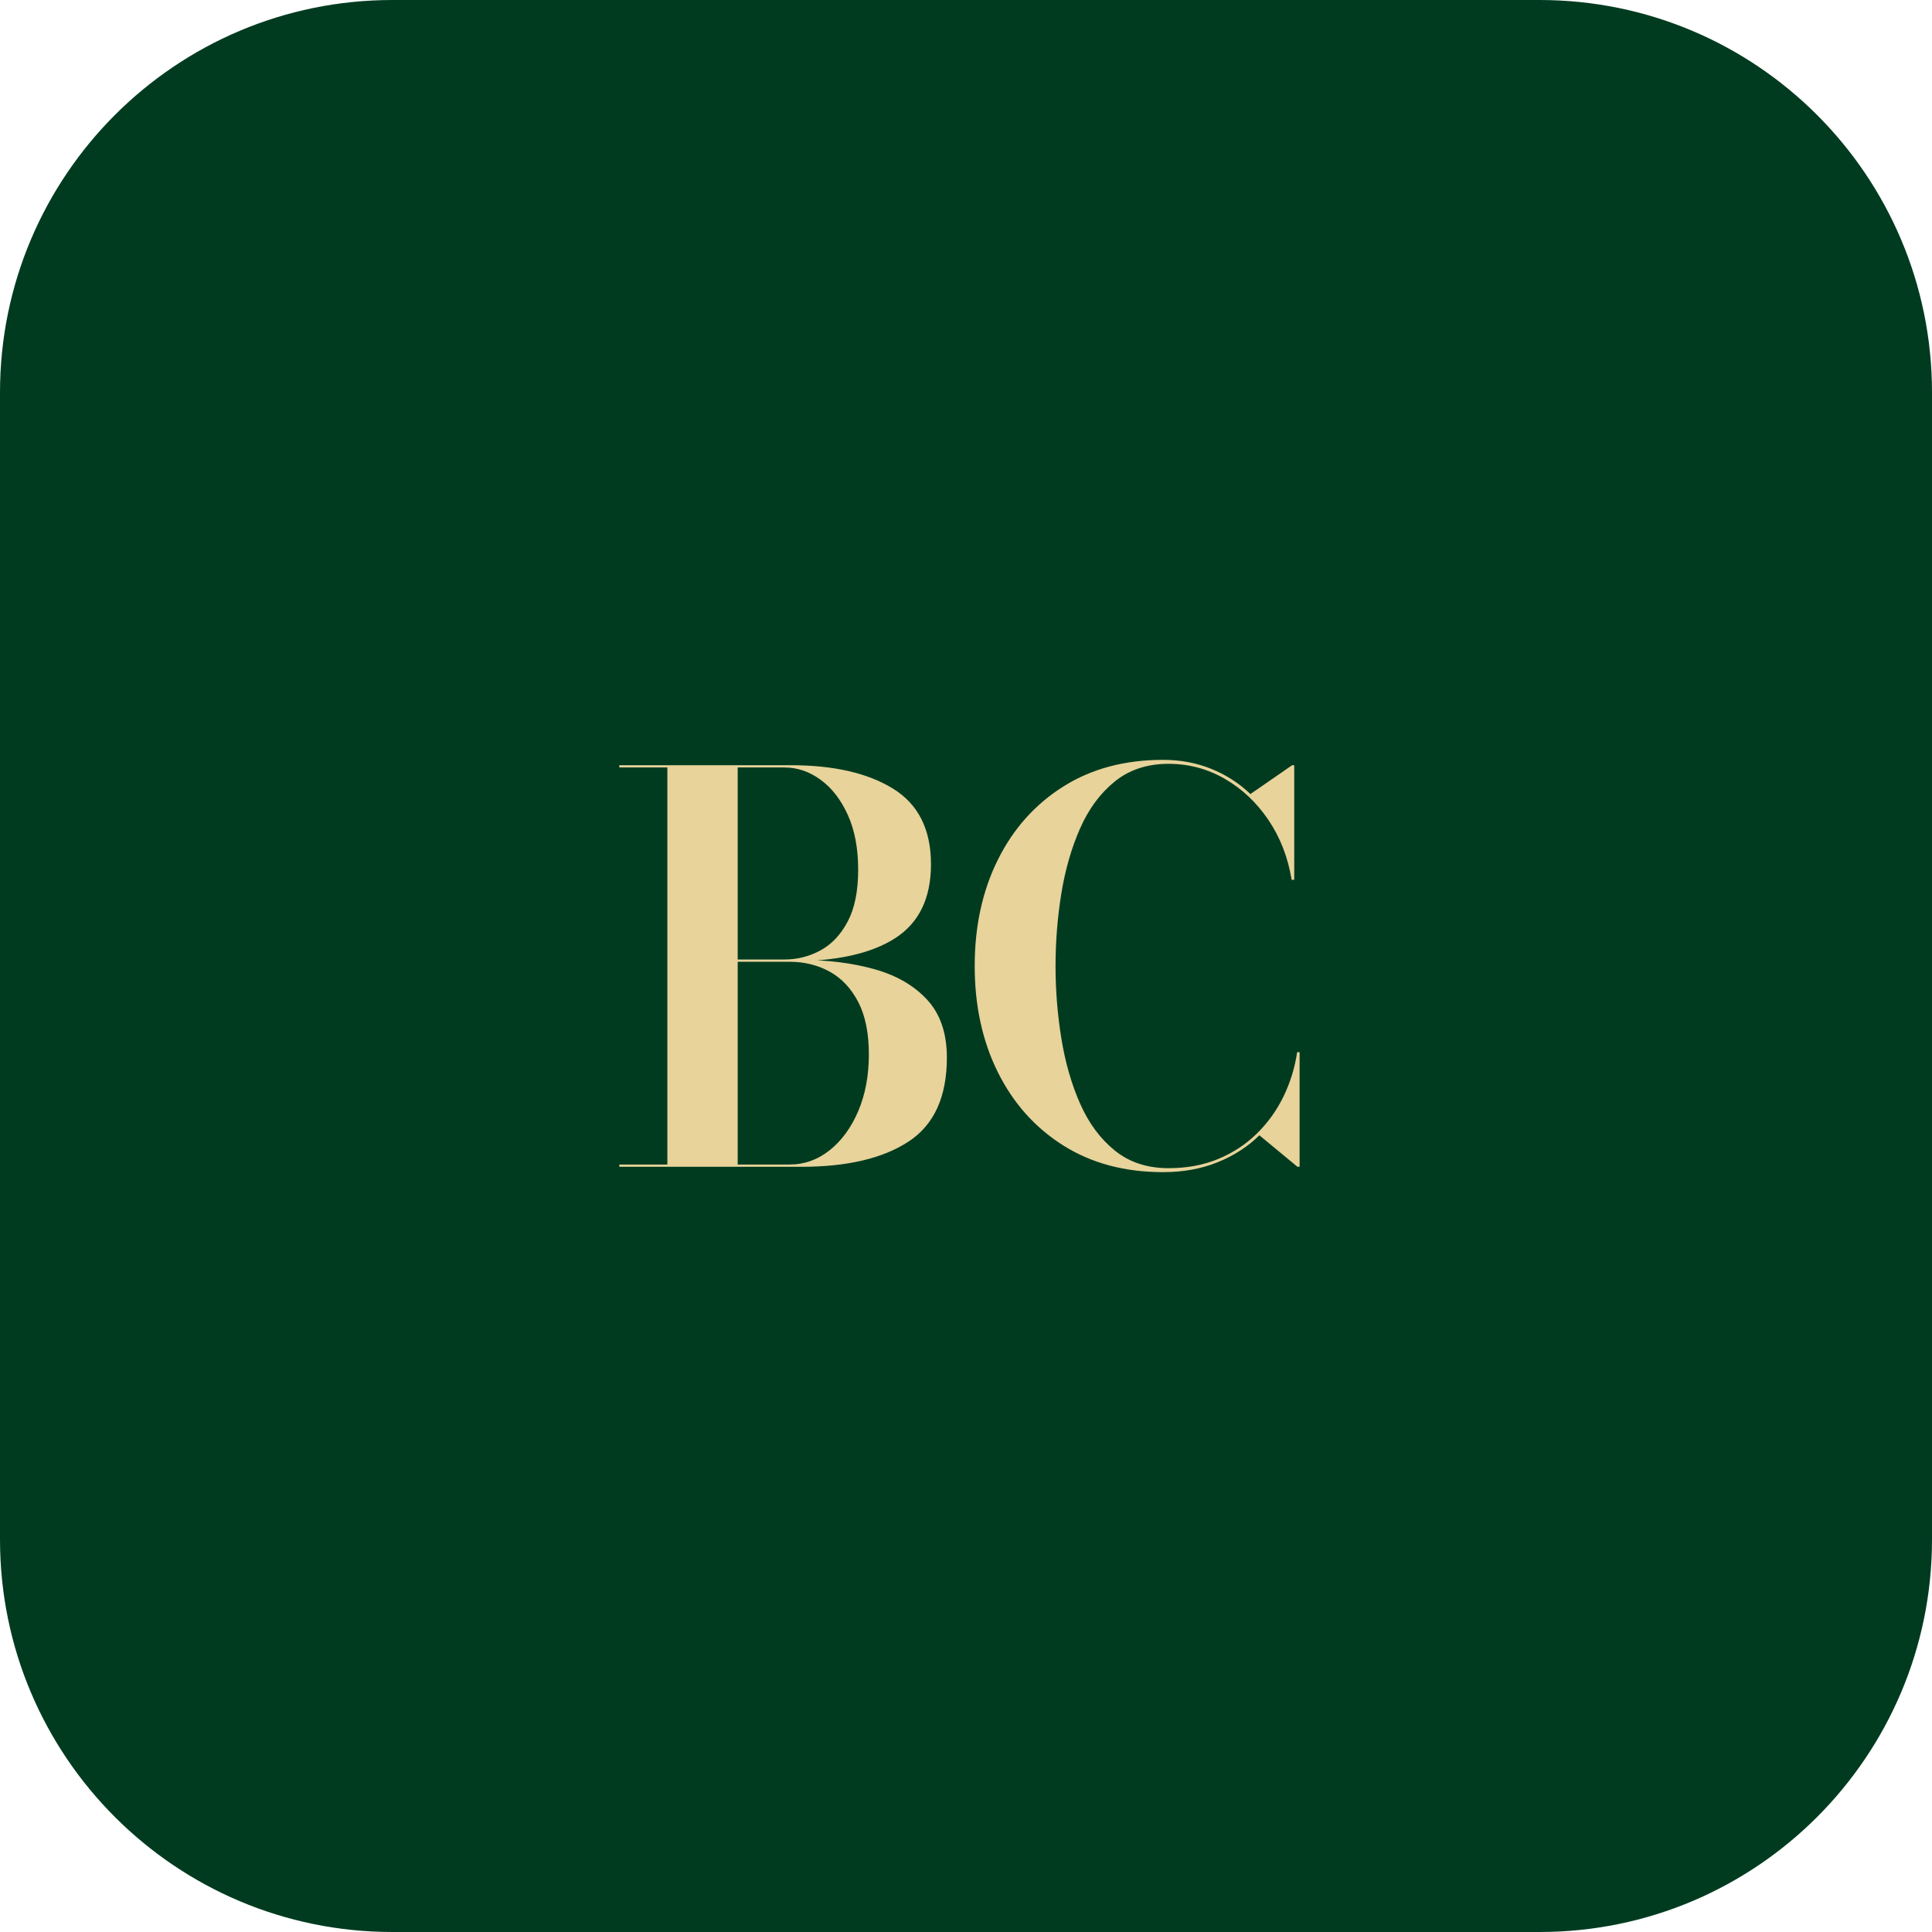
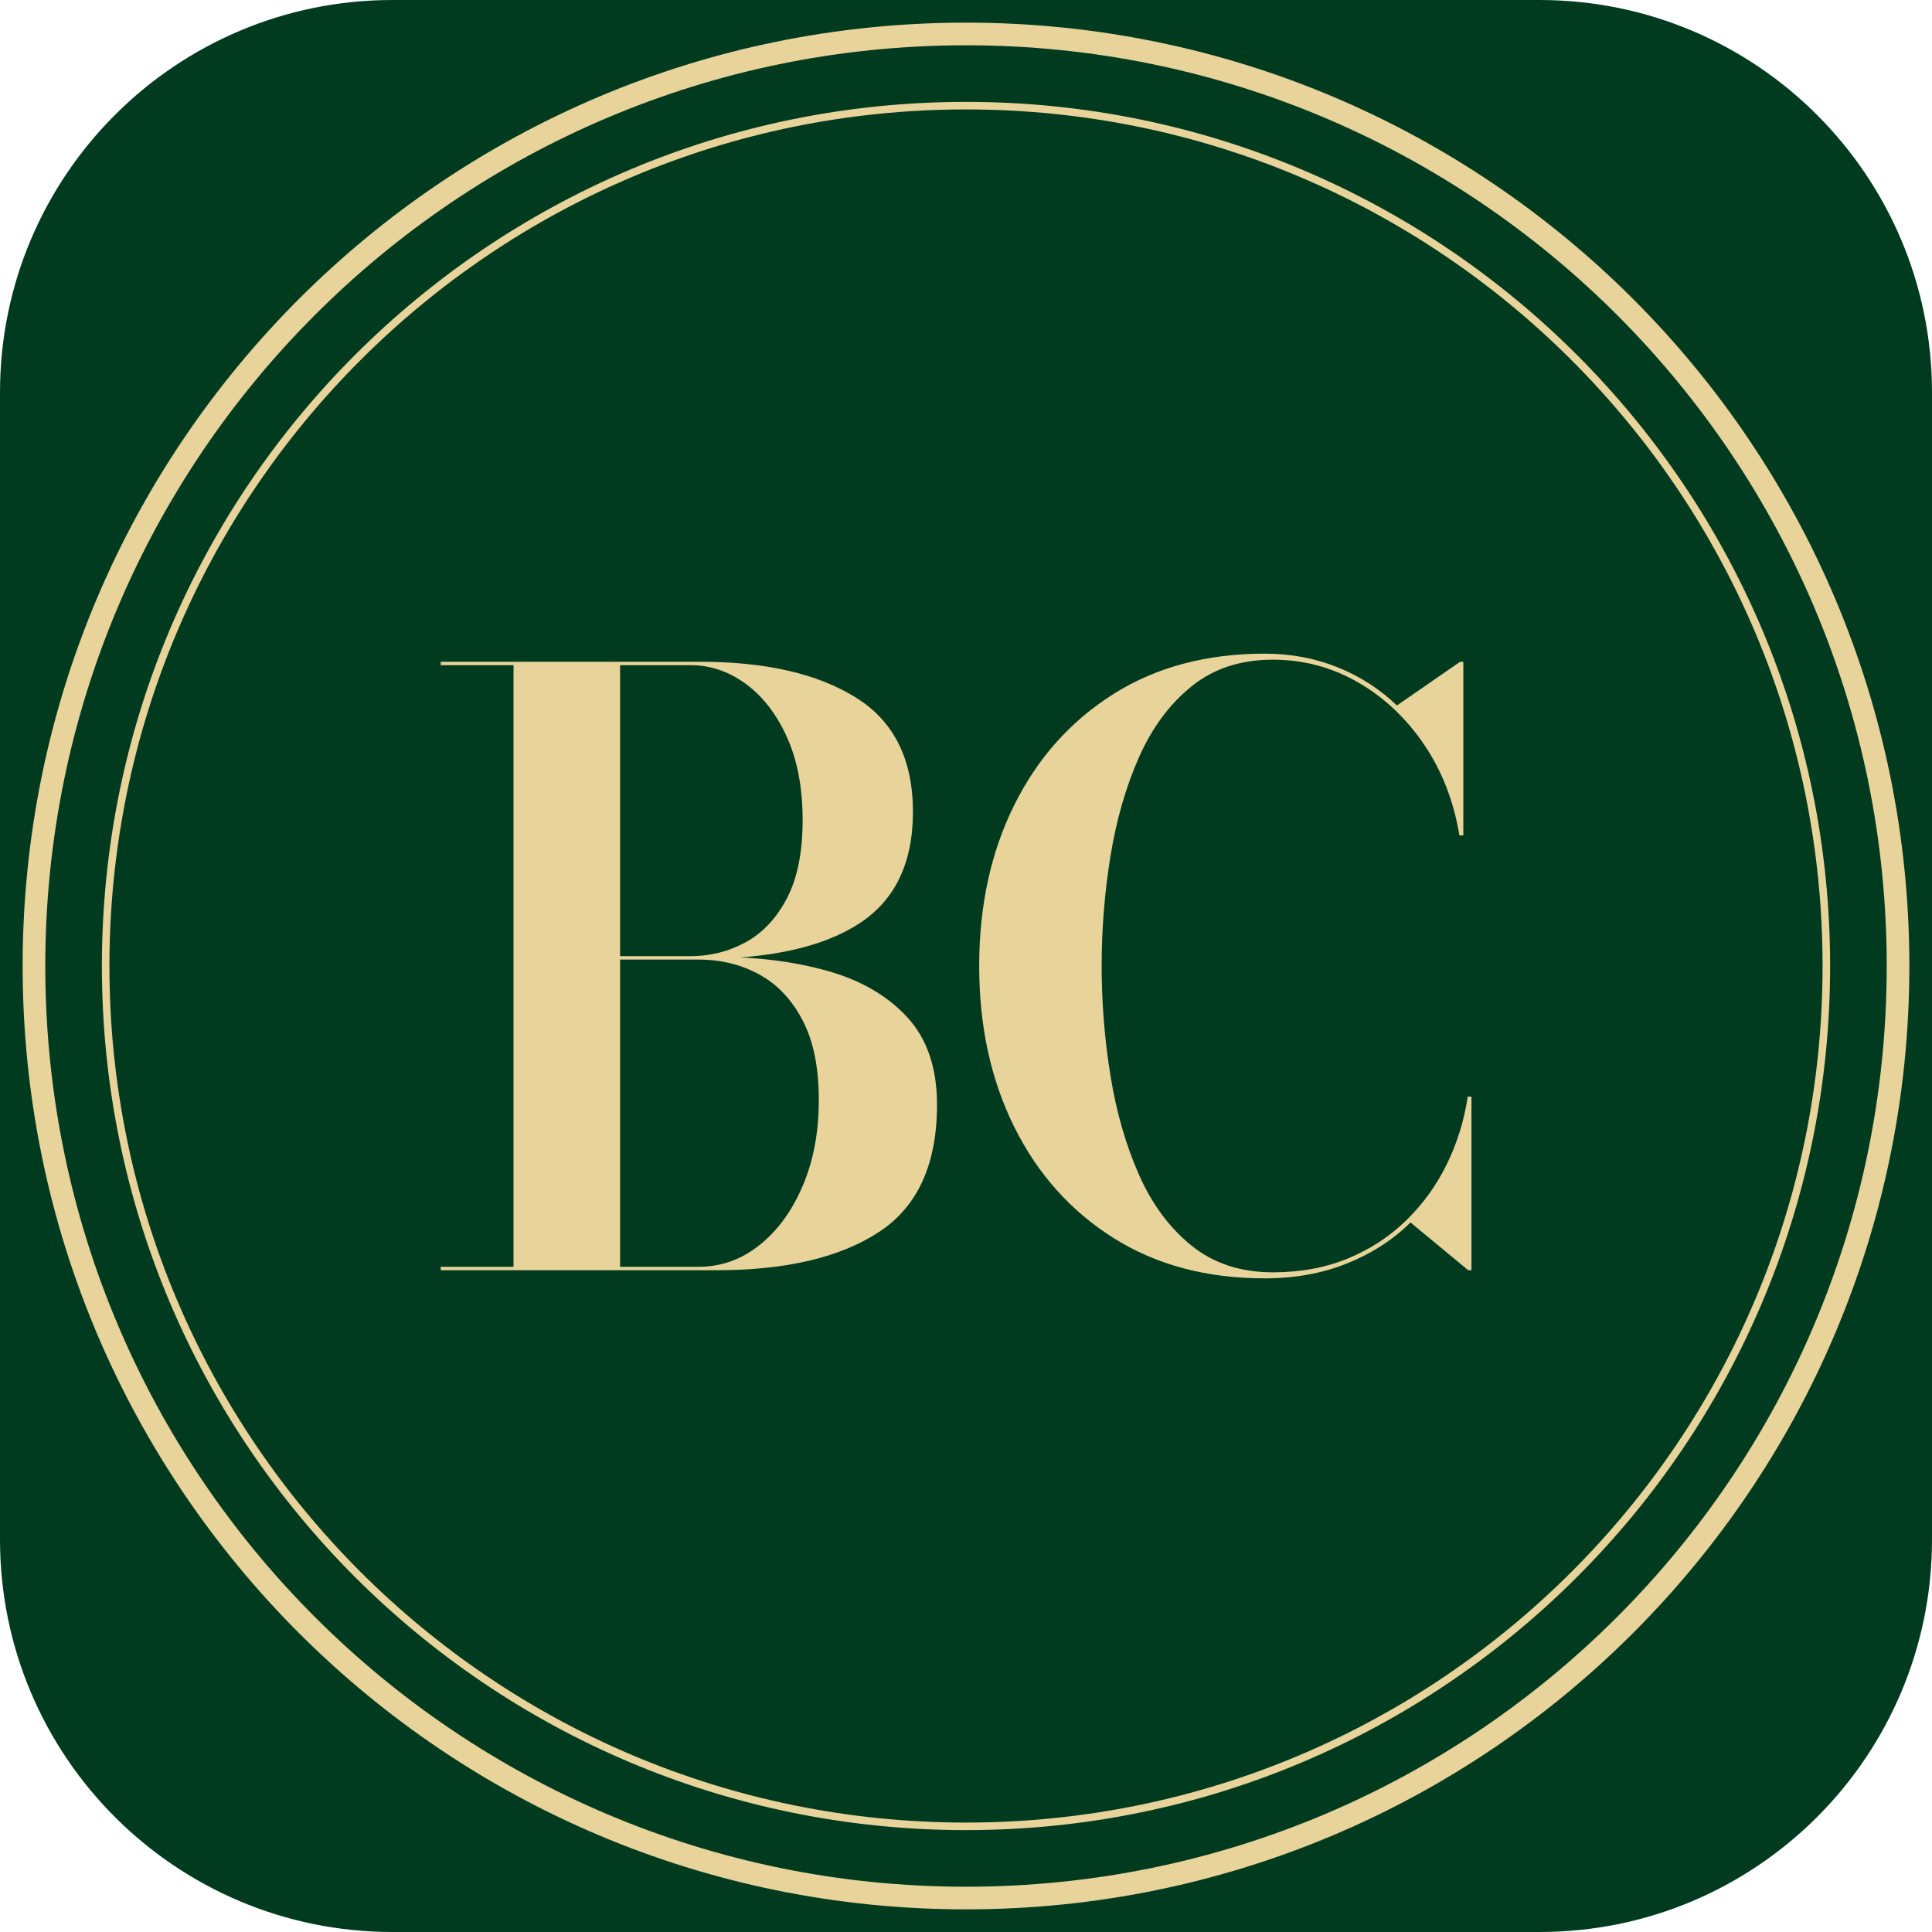
<svg xmlns="http://www.w3.org/2000/svg" width="512" height="512" viewBox="0 0 512 512">
  <rect width="512" height="512" rx="104" fill="#003B20" />
-   <g transform="translate(91.000 91.000) scale(0.33)">
-     <path d="M221.602 661.25V659.442H358.242Q376.063 659.442 390.5 647.968Q404.938 636.495 413.464 616.515Q421.99 596.535 421.99 570.95Q421.99 545.365 413.464 528.922Q404.938 512.48 390.521 504.539Q376.104 496.599 358.283 496.599H309.33V495.162H367.875Q400.078 495.162 426.577 502.595Q453.076 510.029 468.857 527.16Q484.638 544.29 484.638 573.53Q484.638 620.937 453.722 641.094Q422.806 661.25 367.914 661.25ZM260.178 660.419V339.581H316.658V660.419ZM309.33 496.238V494.782H354.05Q369.745 494.782 383.256 487.393Q396.768 480.003 405.088 464.108Q413.409 448.212 413.409 422.627Q413.409 397.042 405.088 378.675Q396.768 360.308 383.233 350.433Q369.698 340.558 354.05 340.558H221.602V338.75H359.218Q410.917 338.75 441.397 357.562Q471.877 376.375 471.877 418.3Q471.877 459.239 443.014 477.738Q414.15 496.238 359.218 496.238ZM658.331 665.55Q612.106 665.55 578.147 644.144Q544.187 622.738 525.589 585.328Q506.99 547.918 506.99 500Q506.99 452.055 525.589 414.659Q544.187 377.262 578.147 355.856Q612.106 334.45 658.331 334.45Q679.051 334.45 696.962 341.678Q714.873 348.906 728.397 361.918L761.9 338.75H763.592V430.778H761.515Q757.075 403.724 742.826 382.676Q728.578 361.628 707.747 349.636Q686.916 337.643 662.631 337.643Q637.067 337.643 619.545 351.783Q602.022 365.924 591.627 389.483Q581.231 413.043 576.566 441.804Q571.9 470.564 571.9 500Q571.9 529.24 576.566 558.098Q581.231 586.957 591.627 610.517Q602.022 634.076 619.545 648.217Q637.067 662.357 662.631 662.357Q684.678 662.357 702.453 655.005Q720.229 647.653 733.465 634.688Q746.701 621.724 754.902 604.92Q763.102 588.117 765.936 569.222H767.9V661.25H766.192L735.594 635.935Q721.699 649.679 702.045 657.614Q682.391 665.55 658.331 665.55Z" fill="#E8D39A" />
+   <g transform="translate(6 6) scale(0.5)">
+     <circle cx="500" cy="500" r="494" fill="none" stroke="#E8D39A" stroke-width="12" />
+     <circle cx="500" cy="500" r="456" fill="none" stroke="#E8D39A" stroke-width="4" />
+     <g transform="translate(0 0)">
+       <path d="M221.602 661.25V659.442H358.242Q376.063 659.442 390.5 647.968Q404.938 636.495 413.464 616.515Q421.99 596.535 421.99 570.95Q421.99 545.365 413.464 528.922Q404.938 512.48 390.521 504.539Q376.104 496.599 358.283 496.599H309.33V495.162H367.875Q400.078 495.162 426.577 502.595Q453.076 510.029 468.857 527.16Q484.638 544.29 484.638 573.53Q484.638 620.937 453.722 641.094Q422.806 661.25 367.914 661.25ZM260.178 660.419V339.581H316.658V660.419ZM309.33 496.238V494.782H354.05Q369.745 494.782 383.256 487.393Q396.768 480.003 405.088 464.108Q413.409 448.212 413.409 422.627Q413.409 397.042 405.088 378.675Q396.768 360.308 383.233 350.433Q369.698 340.558 354.05 340.558H221.602V338.75H359.218Q410.917 338.75 441.397 357.562Q471.877 376.375 471.877 418.3Q471.877 459.239 443.014 477.738Q414.15 496.238 359.218 496.238ZM658.331 665.55Q612.106 665.55 578.147 644.144Q544.187 622.738 525.589 585.328Q506.99 547.918 506.99 500Q506.99 452.055 525.589 414.659Q544.187 377.262 578.147 355.856Q612.106 334.45 658.331 334.45Q679.051 334.45 696.962 341.678Q714.873 348.906 728.397 361.918L761.9 338.75H763.592V430.778H761.515Q757.075 403.724 742.826 382.676Q728.578 361.628 707.747 349.636Q686.916 337.643 662.631 337.643Q637.067 337.643 619.545 351.783Q602.022 365.924 591.627 389.483Q581.231 413.043 576.566 441.804Q571.9 470.564 571.9 500Q571.9 529.24 576.566 558.098Q581.231 586.957 591.627 610.517Q602.022 634.076 619.545 648.217Q637.067 662.357 662.631 662.357Q684.678 662.357 702.453 655.005Q720.229 647.653 733.465 634.688Q746.701 621.724 754.902 604.92Q763.102 588.117 765.936 569.222H767.9V661.25H766.192L735.594 635.935Q721.699 649.679 702.045 657.614Q682.391 665.55 658.331 665.55Z" fill="#E8D39A" transform="translate(0 0)" />
+     </g>
  </g>
</svg>
